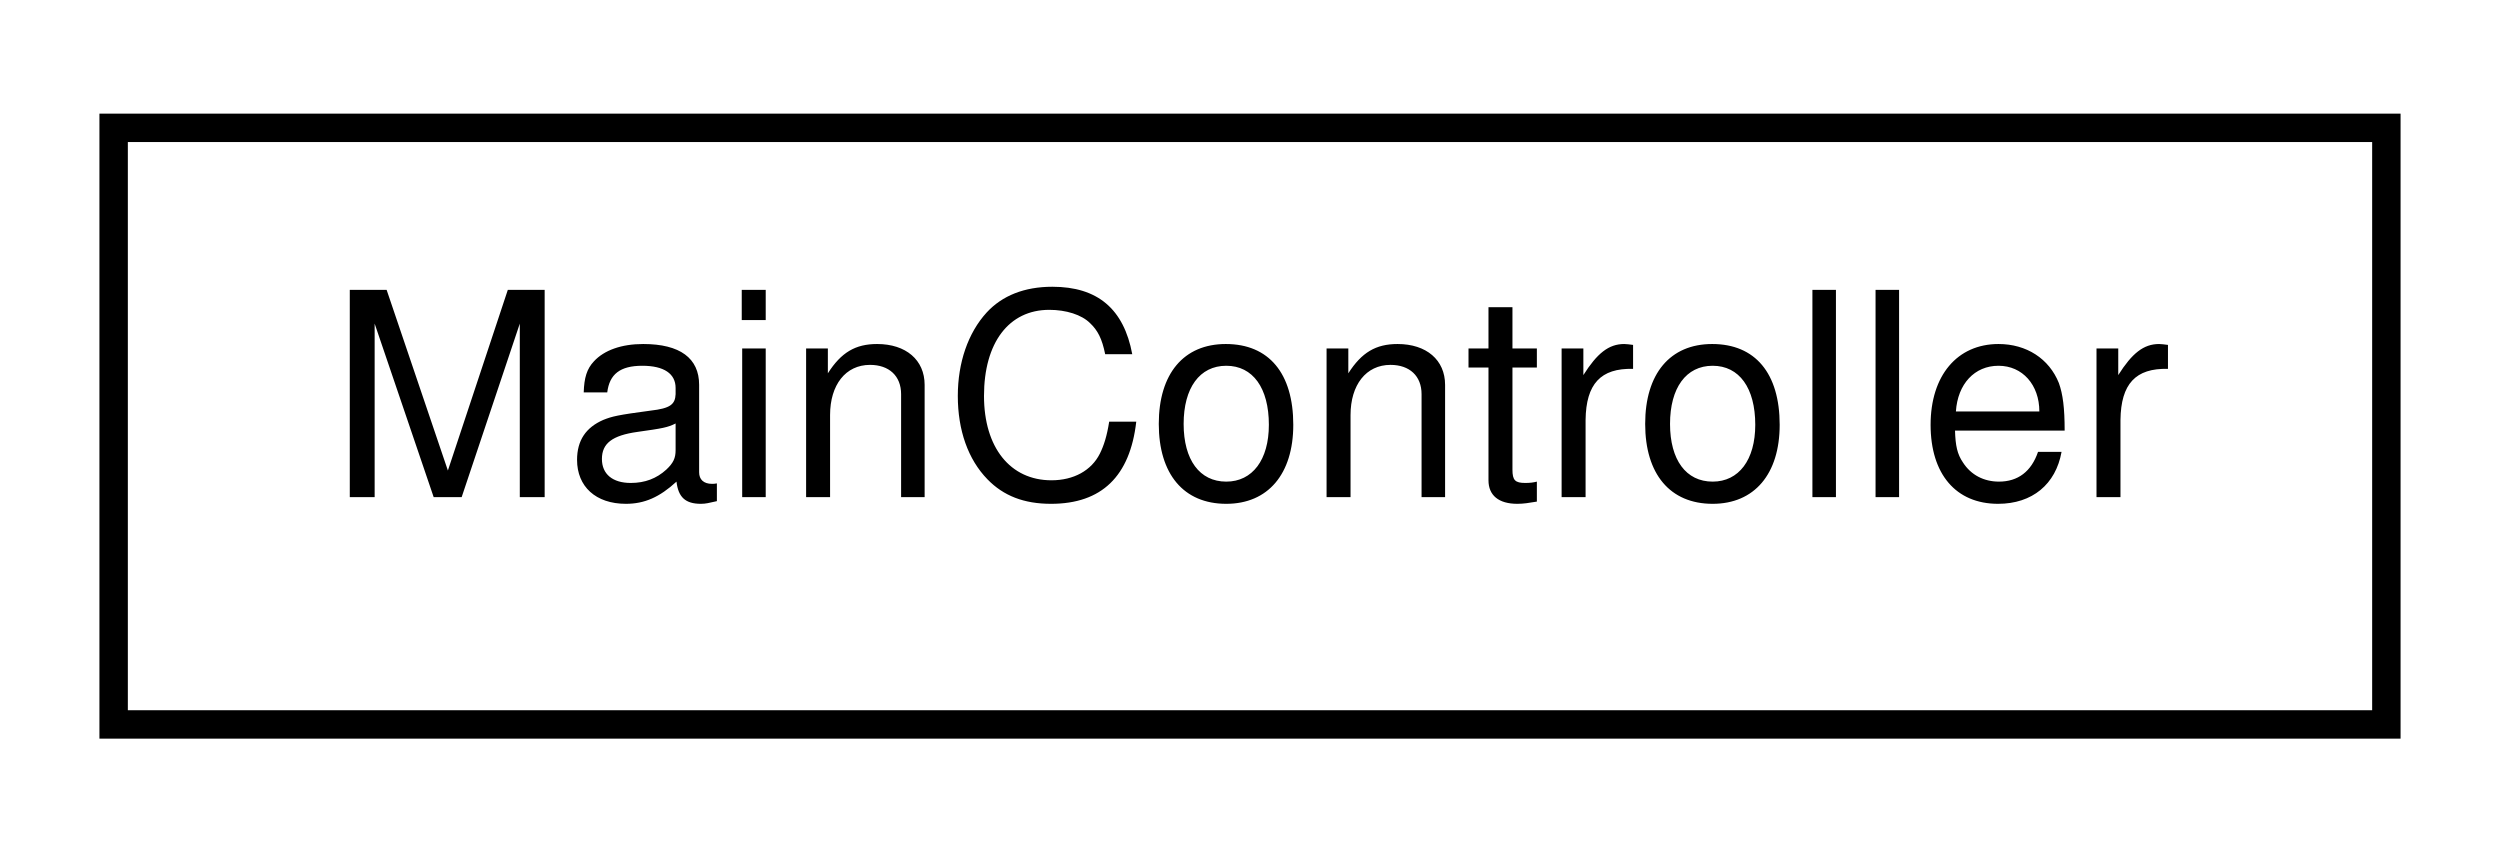
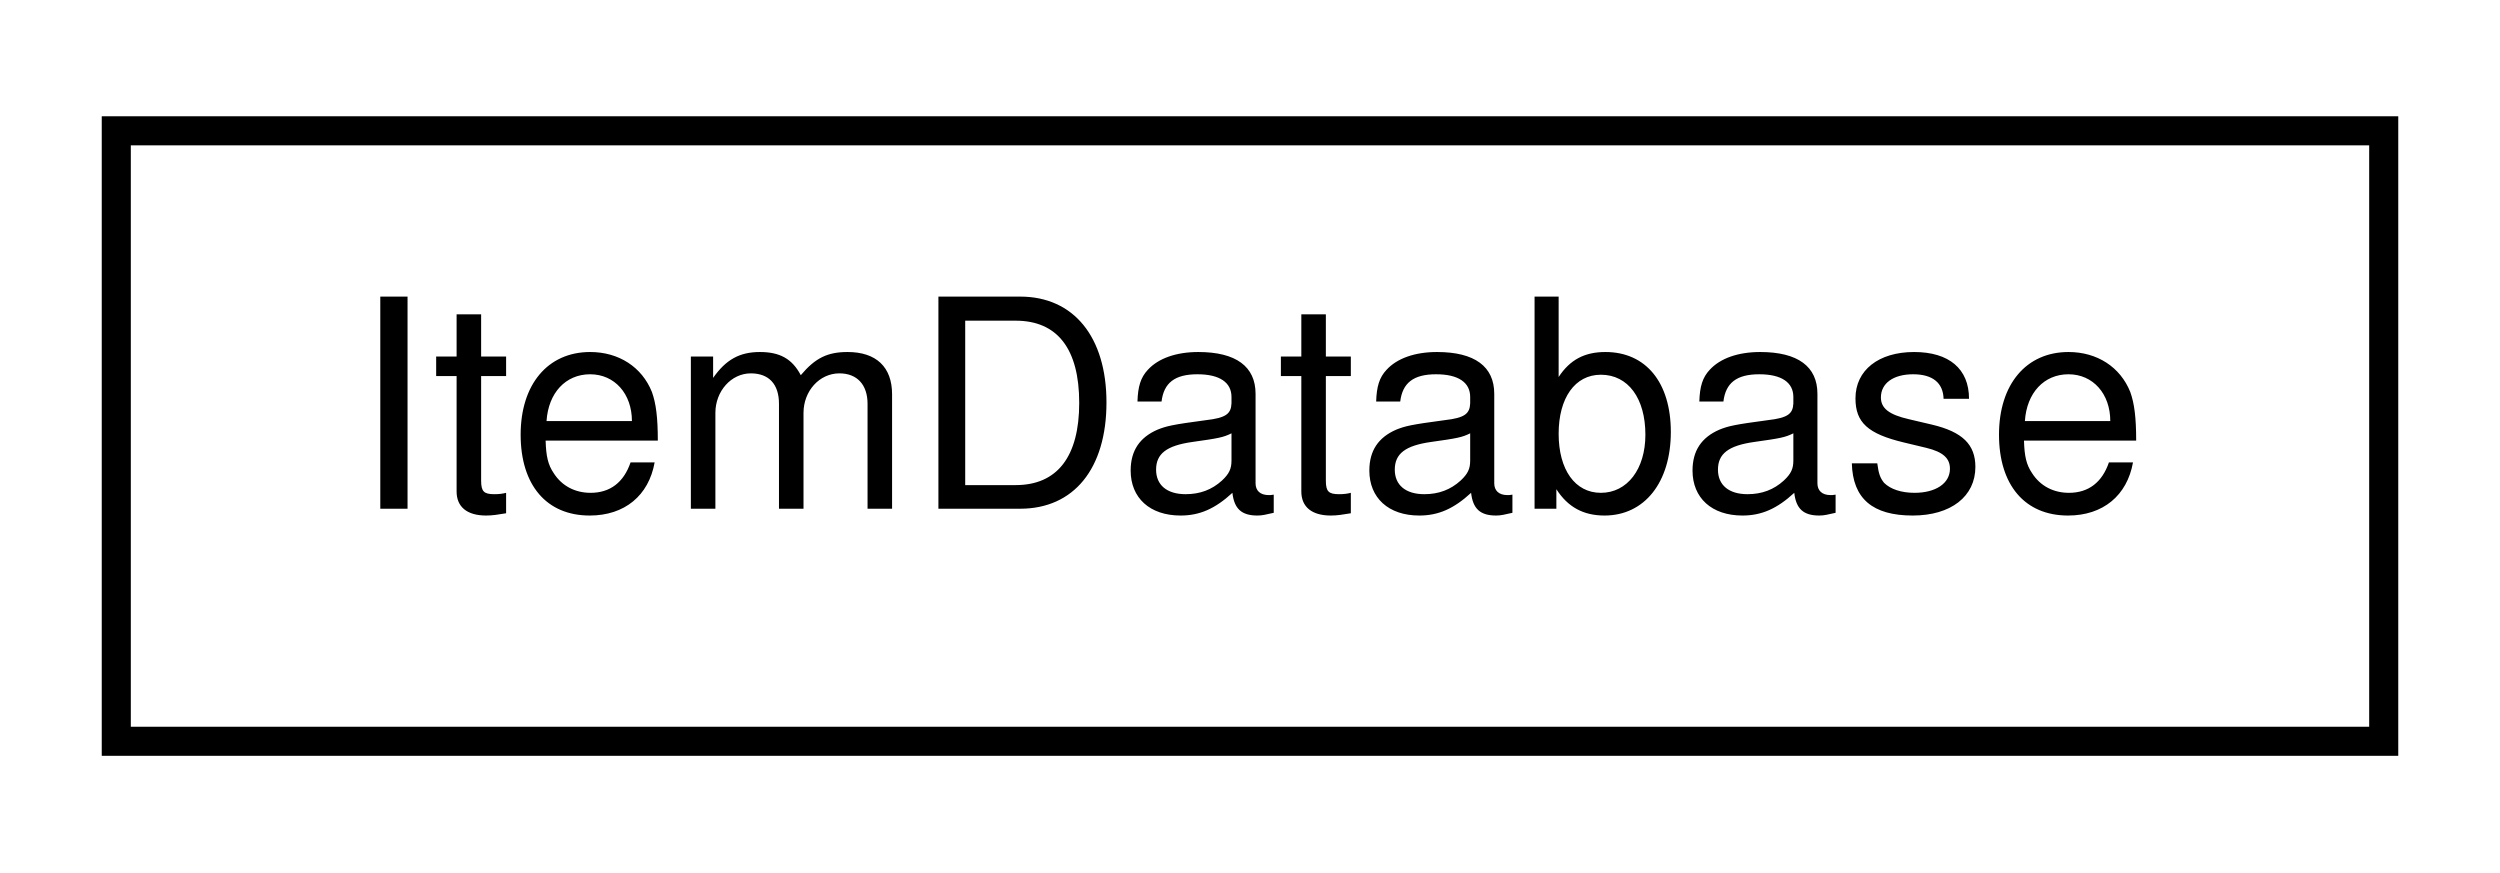
- <svg xmlns="http://www.w3.org/2000/svg" xmlns:xlink="http://www.w3.org/1999/xlink" width="88pt" height="30pt" viewBox="0.00 0.00 88.00 30.00">
+ <svg xmlns="http://www.w3.org/2000/svg" xmlns:xlink="http://www.w3.org/1999/xlink" width="86pt" height="30pt" viewBox="0.00 0.00 86.00 30.00">
  <g id="graph1" class="graph" transform="scale(1 1) rotate(0) translate(4 26)">
-     <polygon fill="white" stroke="white" points="-4,5 -4,-26 85,-26 85,5 -4,5" />
+     <polygon fill="white" stroke="white" points="-4,5 -4,-26 83,-26 83,5 -4,5" />
    <g id="node1" class="node">
-       <a xlink:href="da/d5b/class_action_rpg_kit_1_1_main_controller.xhtml" target="_top" xlink:title="MainController">
-         <polygon fill="white" stroke="black" points="0,-0.5 0,-21.5 80,-21.5 80,-0.5 0,-0.5" />
-         <text text-anchor="middle" x="40" y="-8.5" font-family="Helvetica,sans-Serif" font-size="10.00">MainController</text>
+       <a xlink:href="dd/d83/class_action_rpg_kit_1_1_item_1_1_item_database.xhtml" target="_top" xlink:title="Holds all the Items available in the Game.">
+         <polygon fill="white" stroke="black" points="0,-0.5 0,-21.5 78,-21.5 78,-0.5 0,-0.5" />
+         <text text-anchor="middle" x="39" y="-8.5" font-family="Helvetica,sans-Serif" font-size="10.00">ItemDatabase</text>
      </a>
    </g>
  </g>
</svg>
